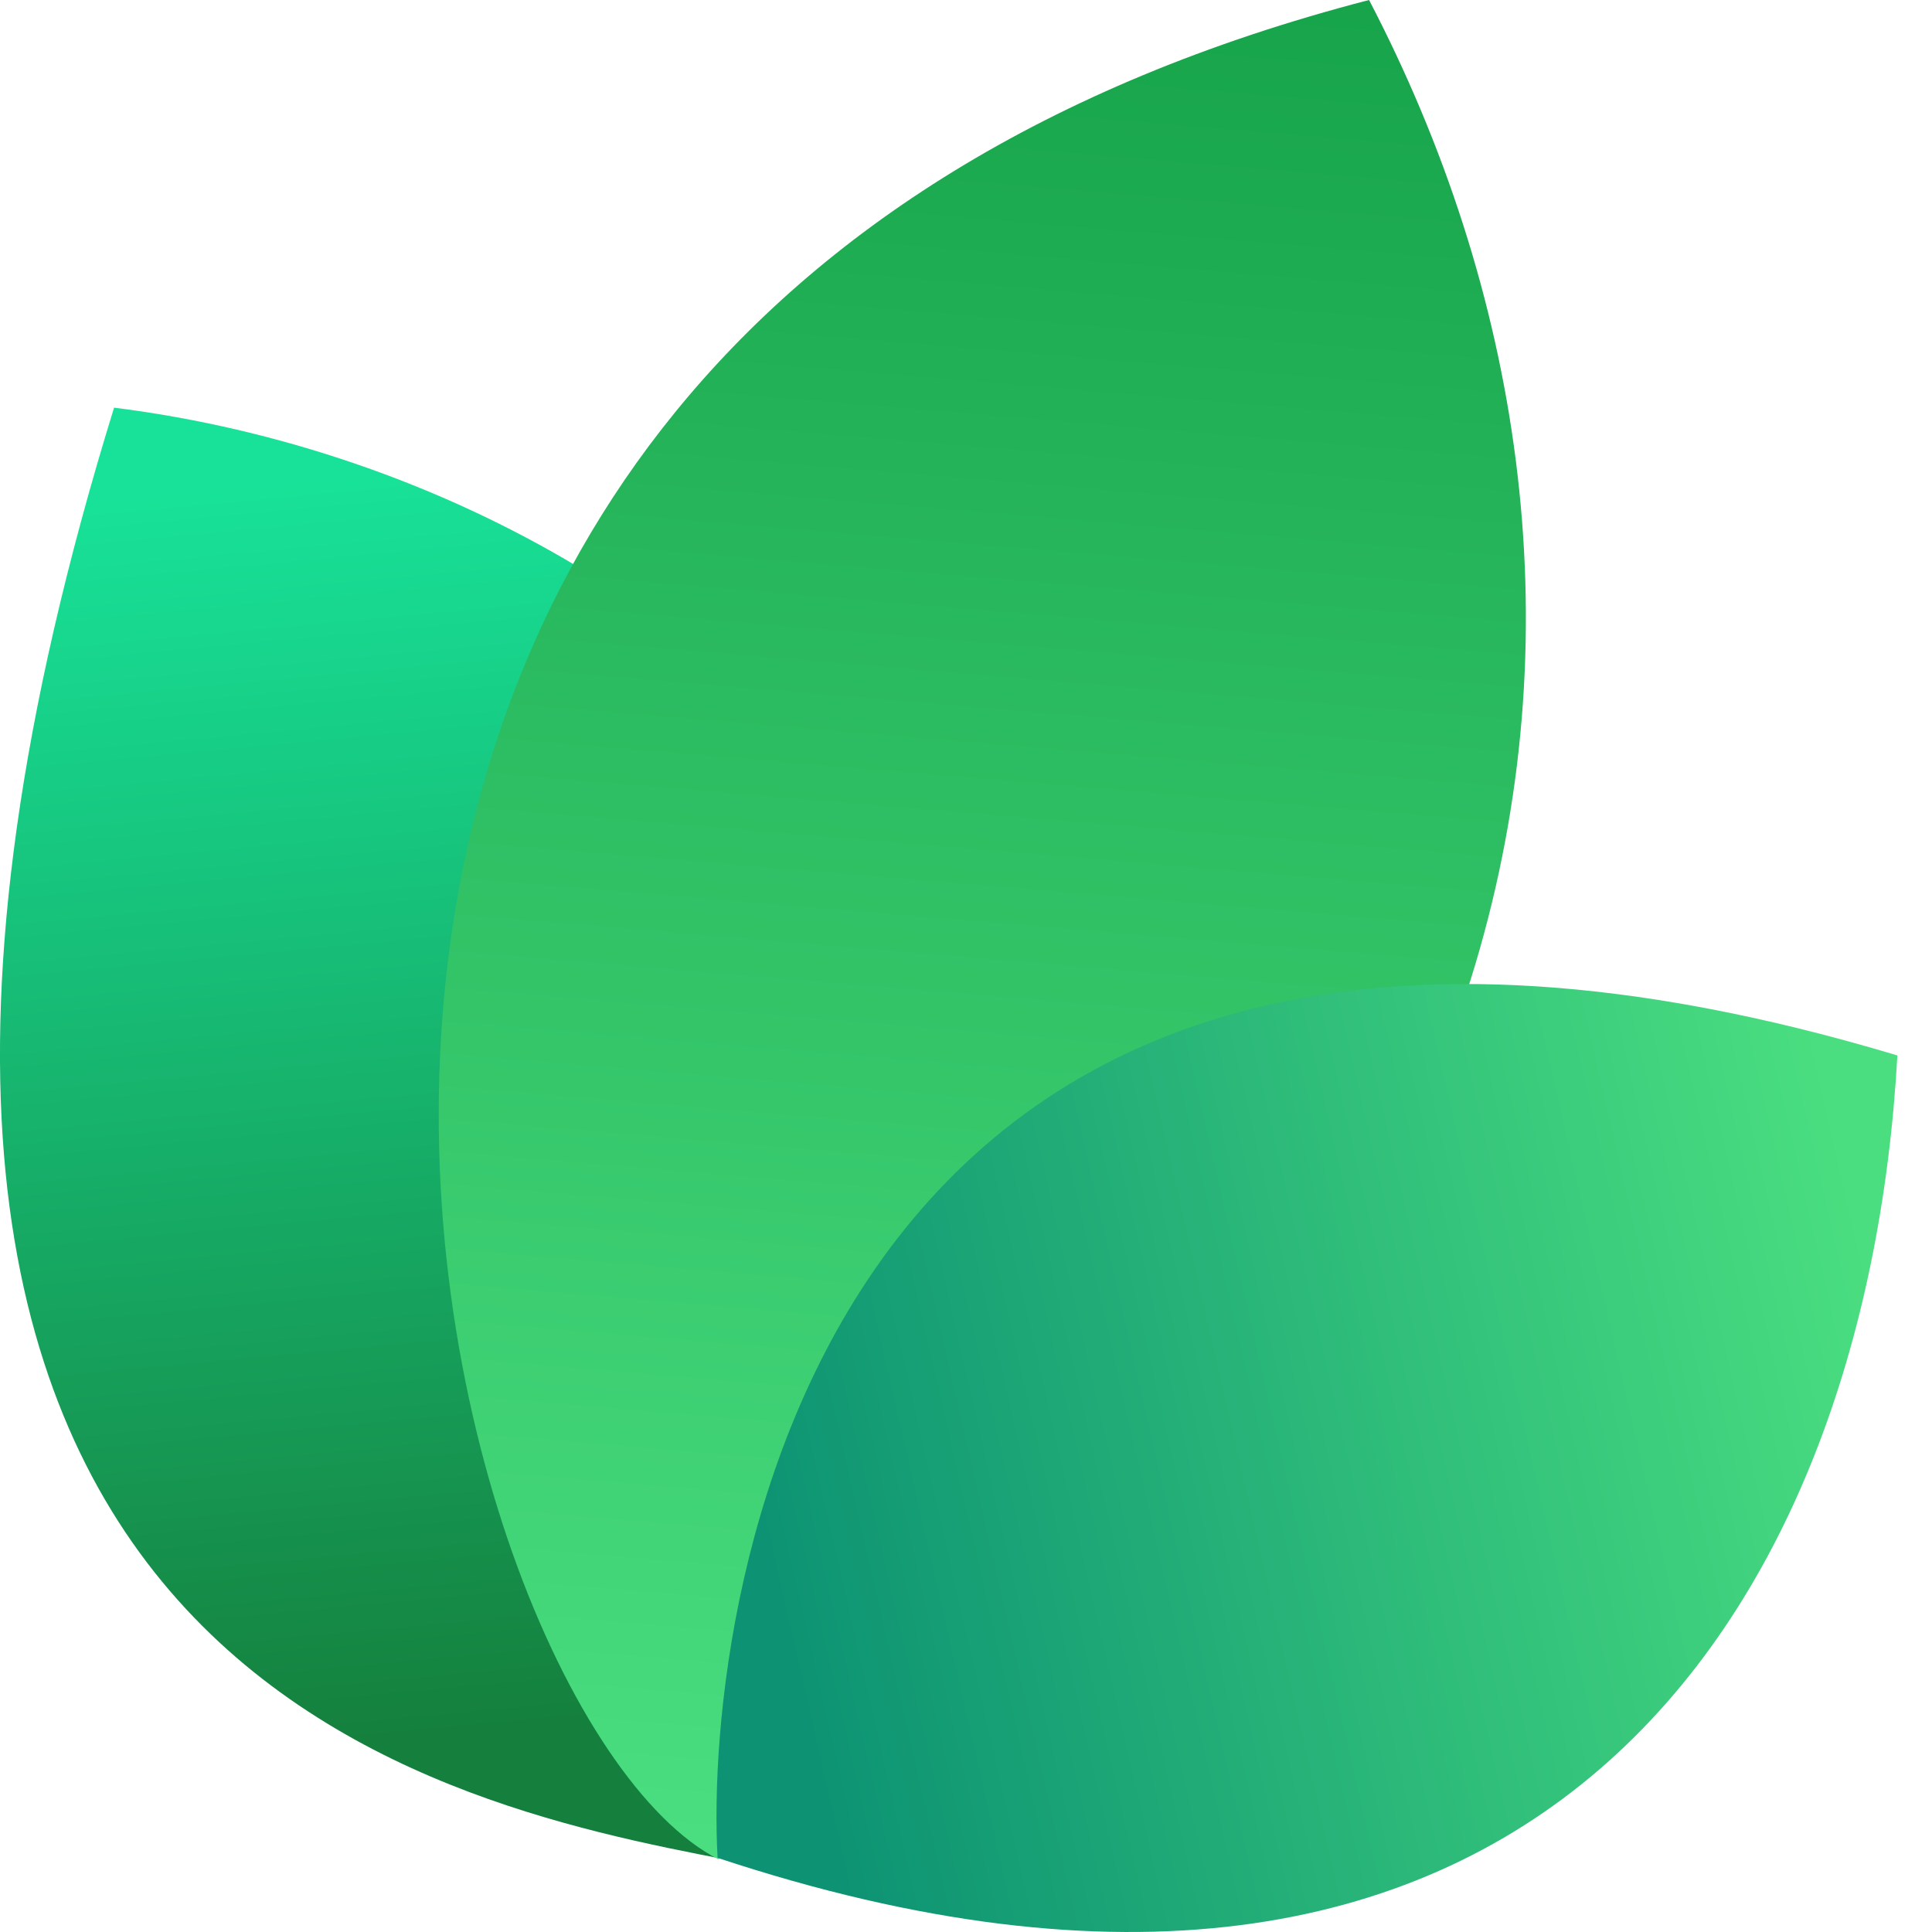
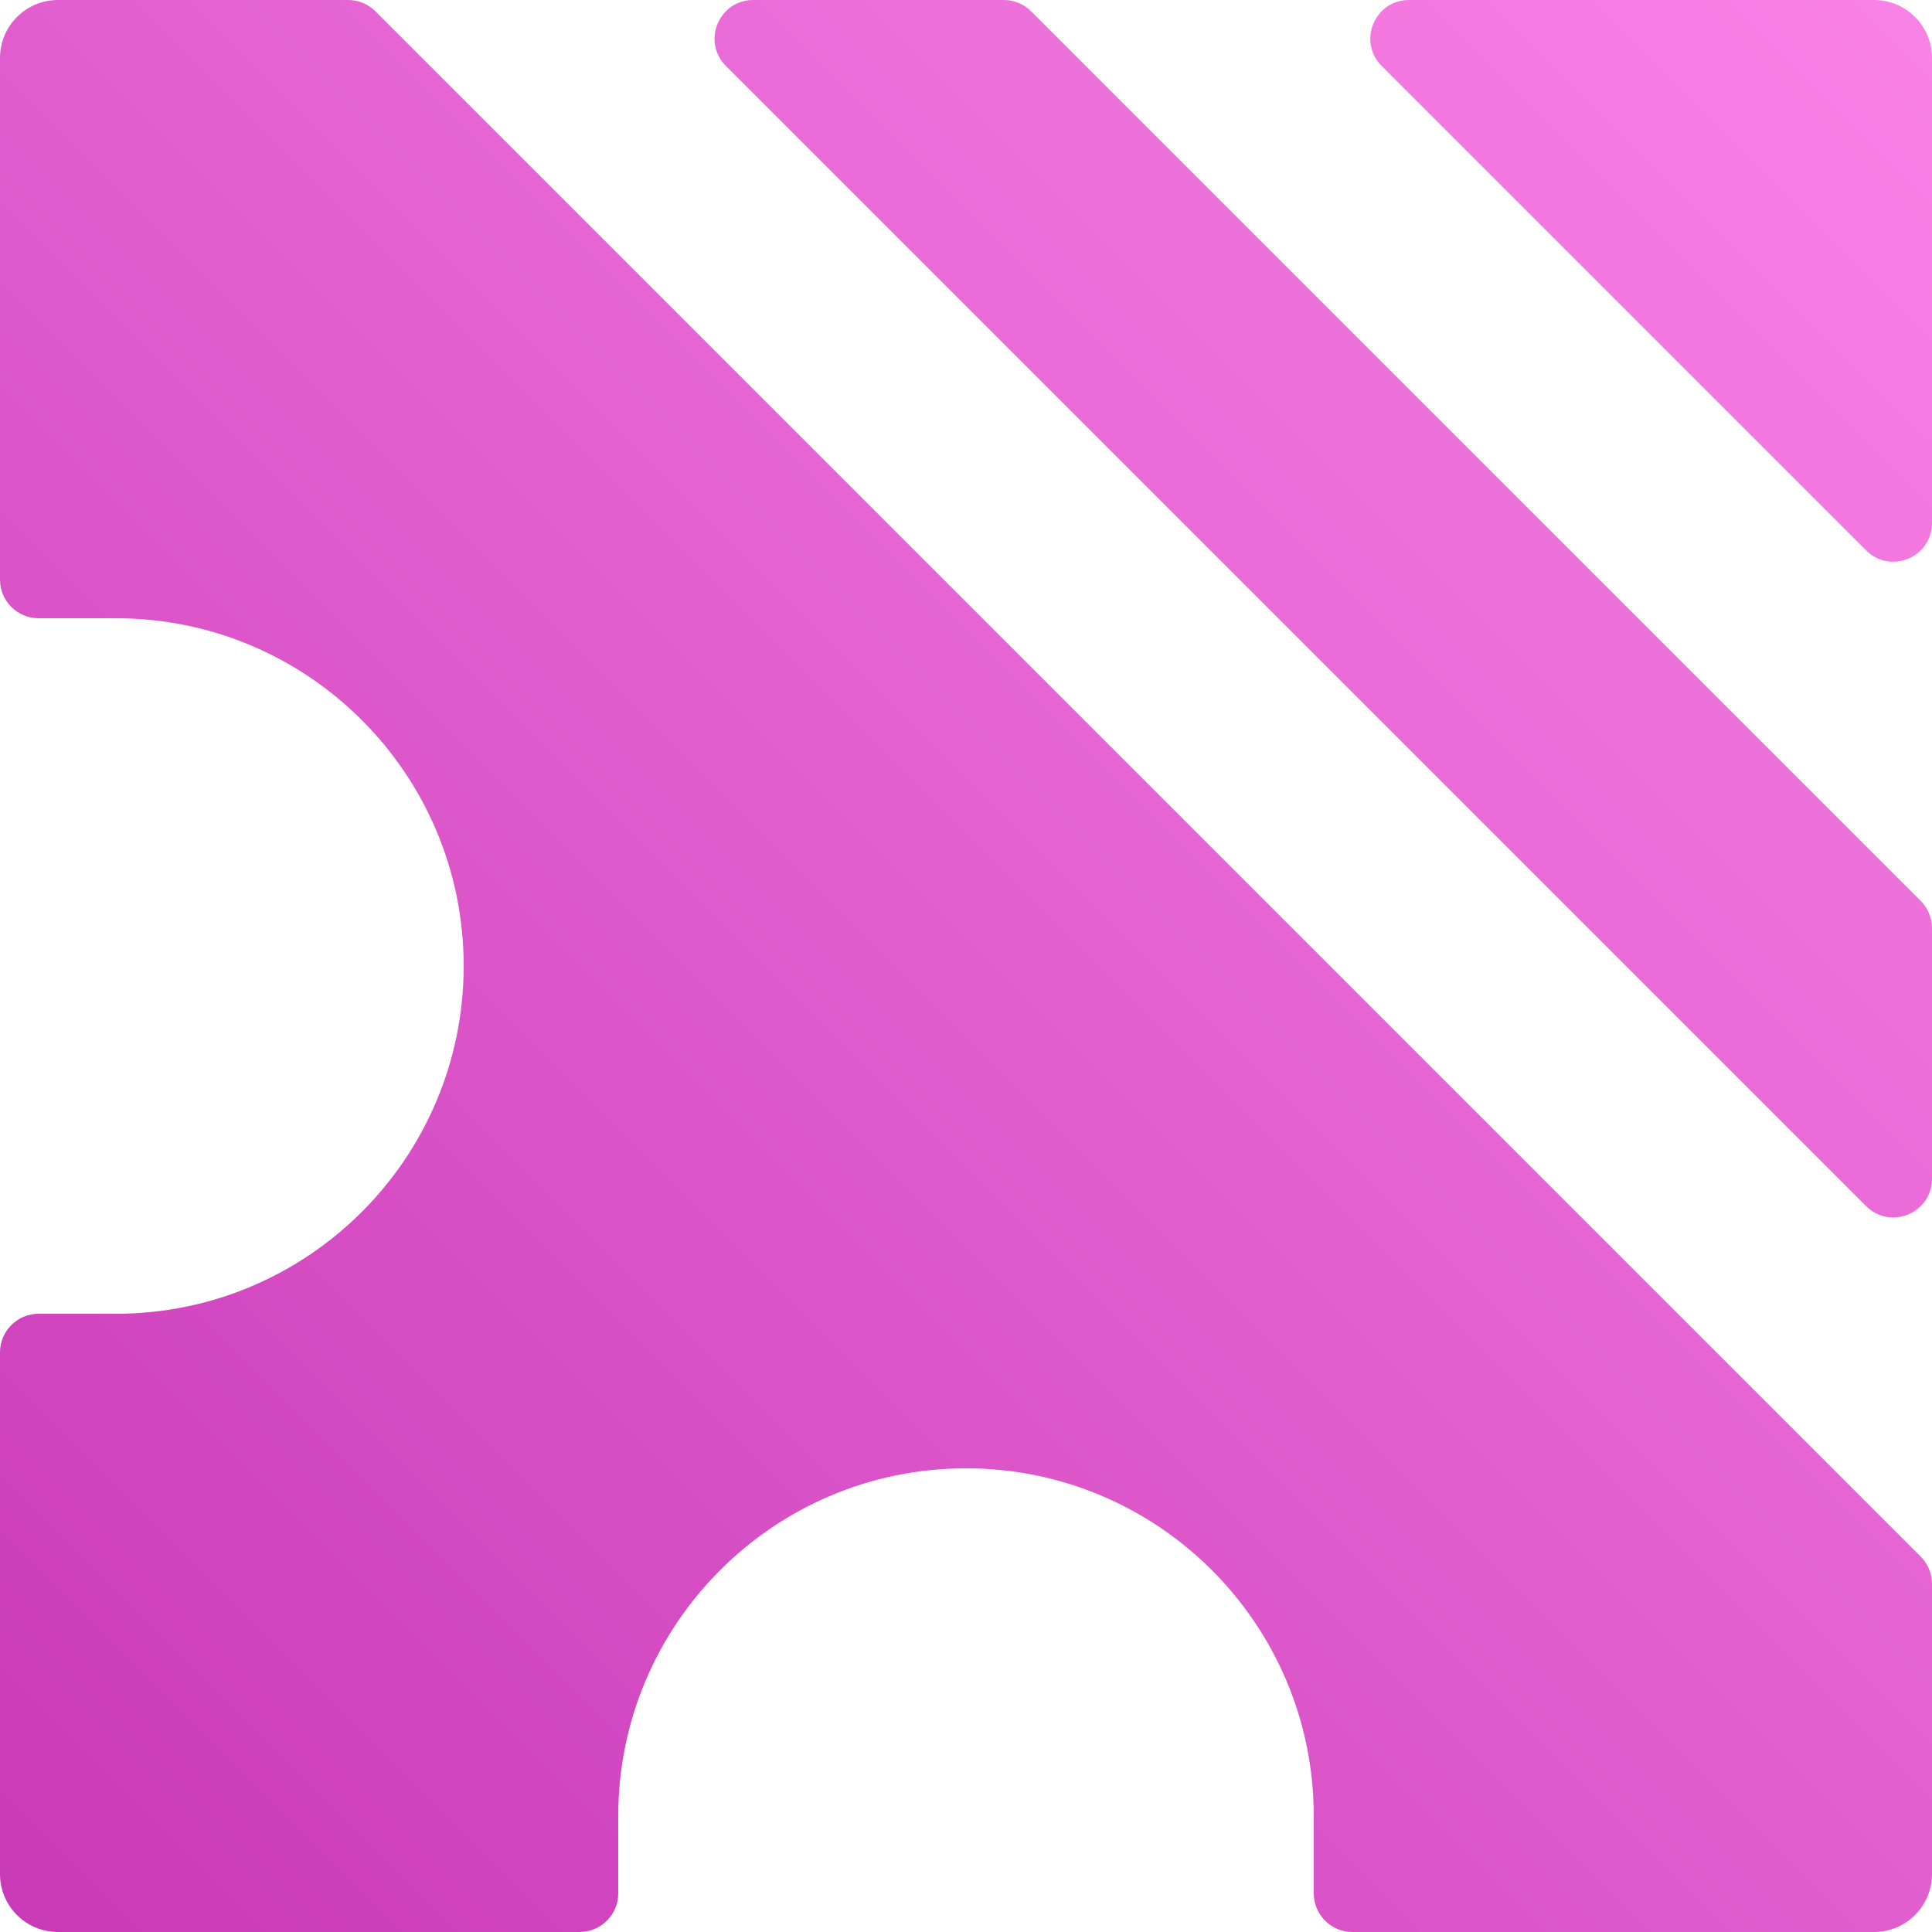
- <svg xmlns="http://www.w3.org/2000/svg" width="24" height="24" viewBox="0 0 24 24" fill="none">
-   <path d="M9.061 23.108C5.268 22.377 -3.391 20.627 1.417 5.064C9.634 6.099 16.973 14.064 9.061 23.108Z" fill="url(#paint0_linear_17557_2021)" />
-   <path d="M8.919 23.094C5.276 21.222 0.784 4.209 17.007 0C20.757 7.193 19.621 16.545 8.919 23.094Z" fill="url(#paint1_linear_17557_2021)" />
-   <path d="M8.914 23.079C8.735 19.882 10.159 9.085 23.57 13.111C23.181 20.123 18.984 26.418 8.914 23.079Z" fill="url(#paint2_linear_17557_2021)" />
+ <svg xmlns="http://www.w3.org/2000/svg" width="52" height="52" viewBox="0 0 52 52" fill="none" style="background: transparent;">
+   <path fill-rule="evenodd" clip-rule="evenodd" d="M50.44 0C51.302 0 52 0.698 52 1.56V14.076C52 15.003 50.88 15.467 50.225 14.812L37.188 1.775C36.533 1.12 36.997 0 37.924 0H50.44ZM19.539 1.775C18.884 1.12 19.348 0 20.274 0H27.019C27.295 0 27.559 0.11 27.755 0.305L51.695 24.245C51.89 24.441 52 24.705 52 24.981V31.726C52 32.652 50.88 33.116 50.225 32.461L19.539 1.775ZM10.105 0.305C9.91 0.11 9.646 0 9.37 0H1.56C0.698 0 0 0.698 0 1.56V15.6C0 16.174 0.466 16.64 1.04 16.64H3.12C8.289 16.64 12.48 20.831 12.48 26C12.48 31.169 8.289 35.36 3.12 35.36H1.04C0.466 35.36 0 35.826 0 36.4V50.44C0 51.302 0.698 52 1.56 52H15.6C16.174 52 16.64 51.534 16.64 50.96V48.88C16.64 43.711 20.831 39.52 26 39.52C31.169 39.52 35.36 43.711 35.36 48.88V50.96C35.36 51.534 35.826 52 36.4 52H50.44C51.302 52 52 51.302 52 50.44V42.63C52 42.355 51.89 42.09 51.695 41.895L10.105 0.305Z" fill="url(#paint0_linear_281_358)" />
  <defs>
-     <linearGradient id="paint0_linear_17557_2021" x1="3.776" y1="5.916" x2="5.232" y2="21.559" gradientUnits="userSpaceOnUse">
-       <stop stop-color="#18E299" />
-       <stop offset="1" stop-color="#15803D" />
-     </linearGradient>
-     <linearGradient id="paint1_linear_17557_2021" x1="12.171" y1="-0.718" x2="10.19" y2="22.983" gradientUnits="userSpaceOnUse">
-       <stop stop-color="#16A34A" />
-       <stop offset="1" stop-color="#4ADE80" />
-     </linearGradient>
-     <linearGradient id="paint2_linear_17557_2021" x1="23.133" y1="15.353" x2="9.338" y2="18.52" gradientUnits="userSpaceOnUse">
-       <stop stop-color="#4ADE80" />
-       <stop offset="1" stop-color="#0D9373" />
+     <linearGradient id="paint0_linear_281_358" x1="56.16" y1="-4.16" x2="-7.54" y2="59.54" gradientUnits="userSpaceOnUse">
+       <stop stop-color="#FE89EB" />
+       <stop offset="1" stop-color="#C12EAF" />
    </linearGradient>
  </defs>
</svg>
